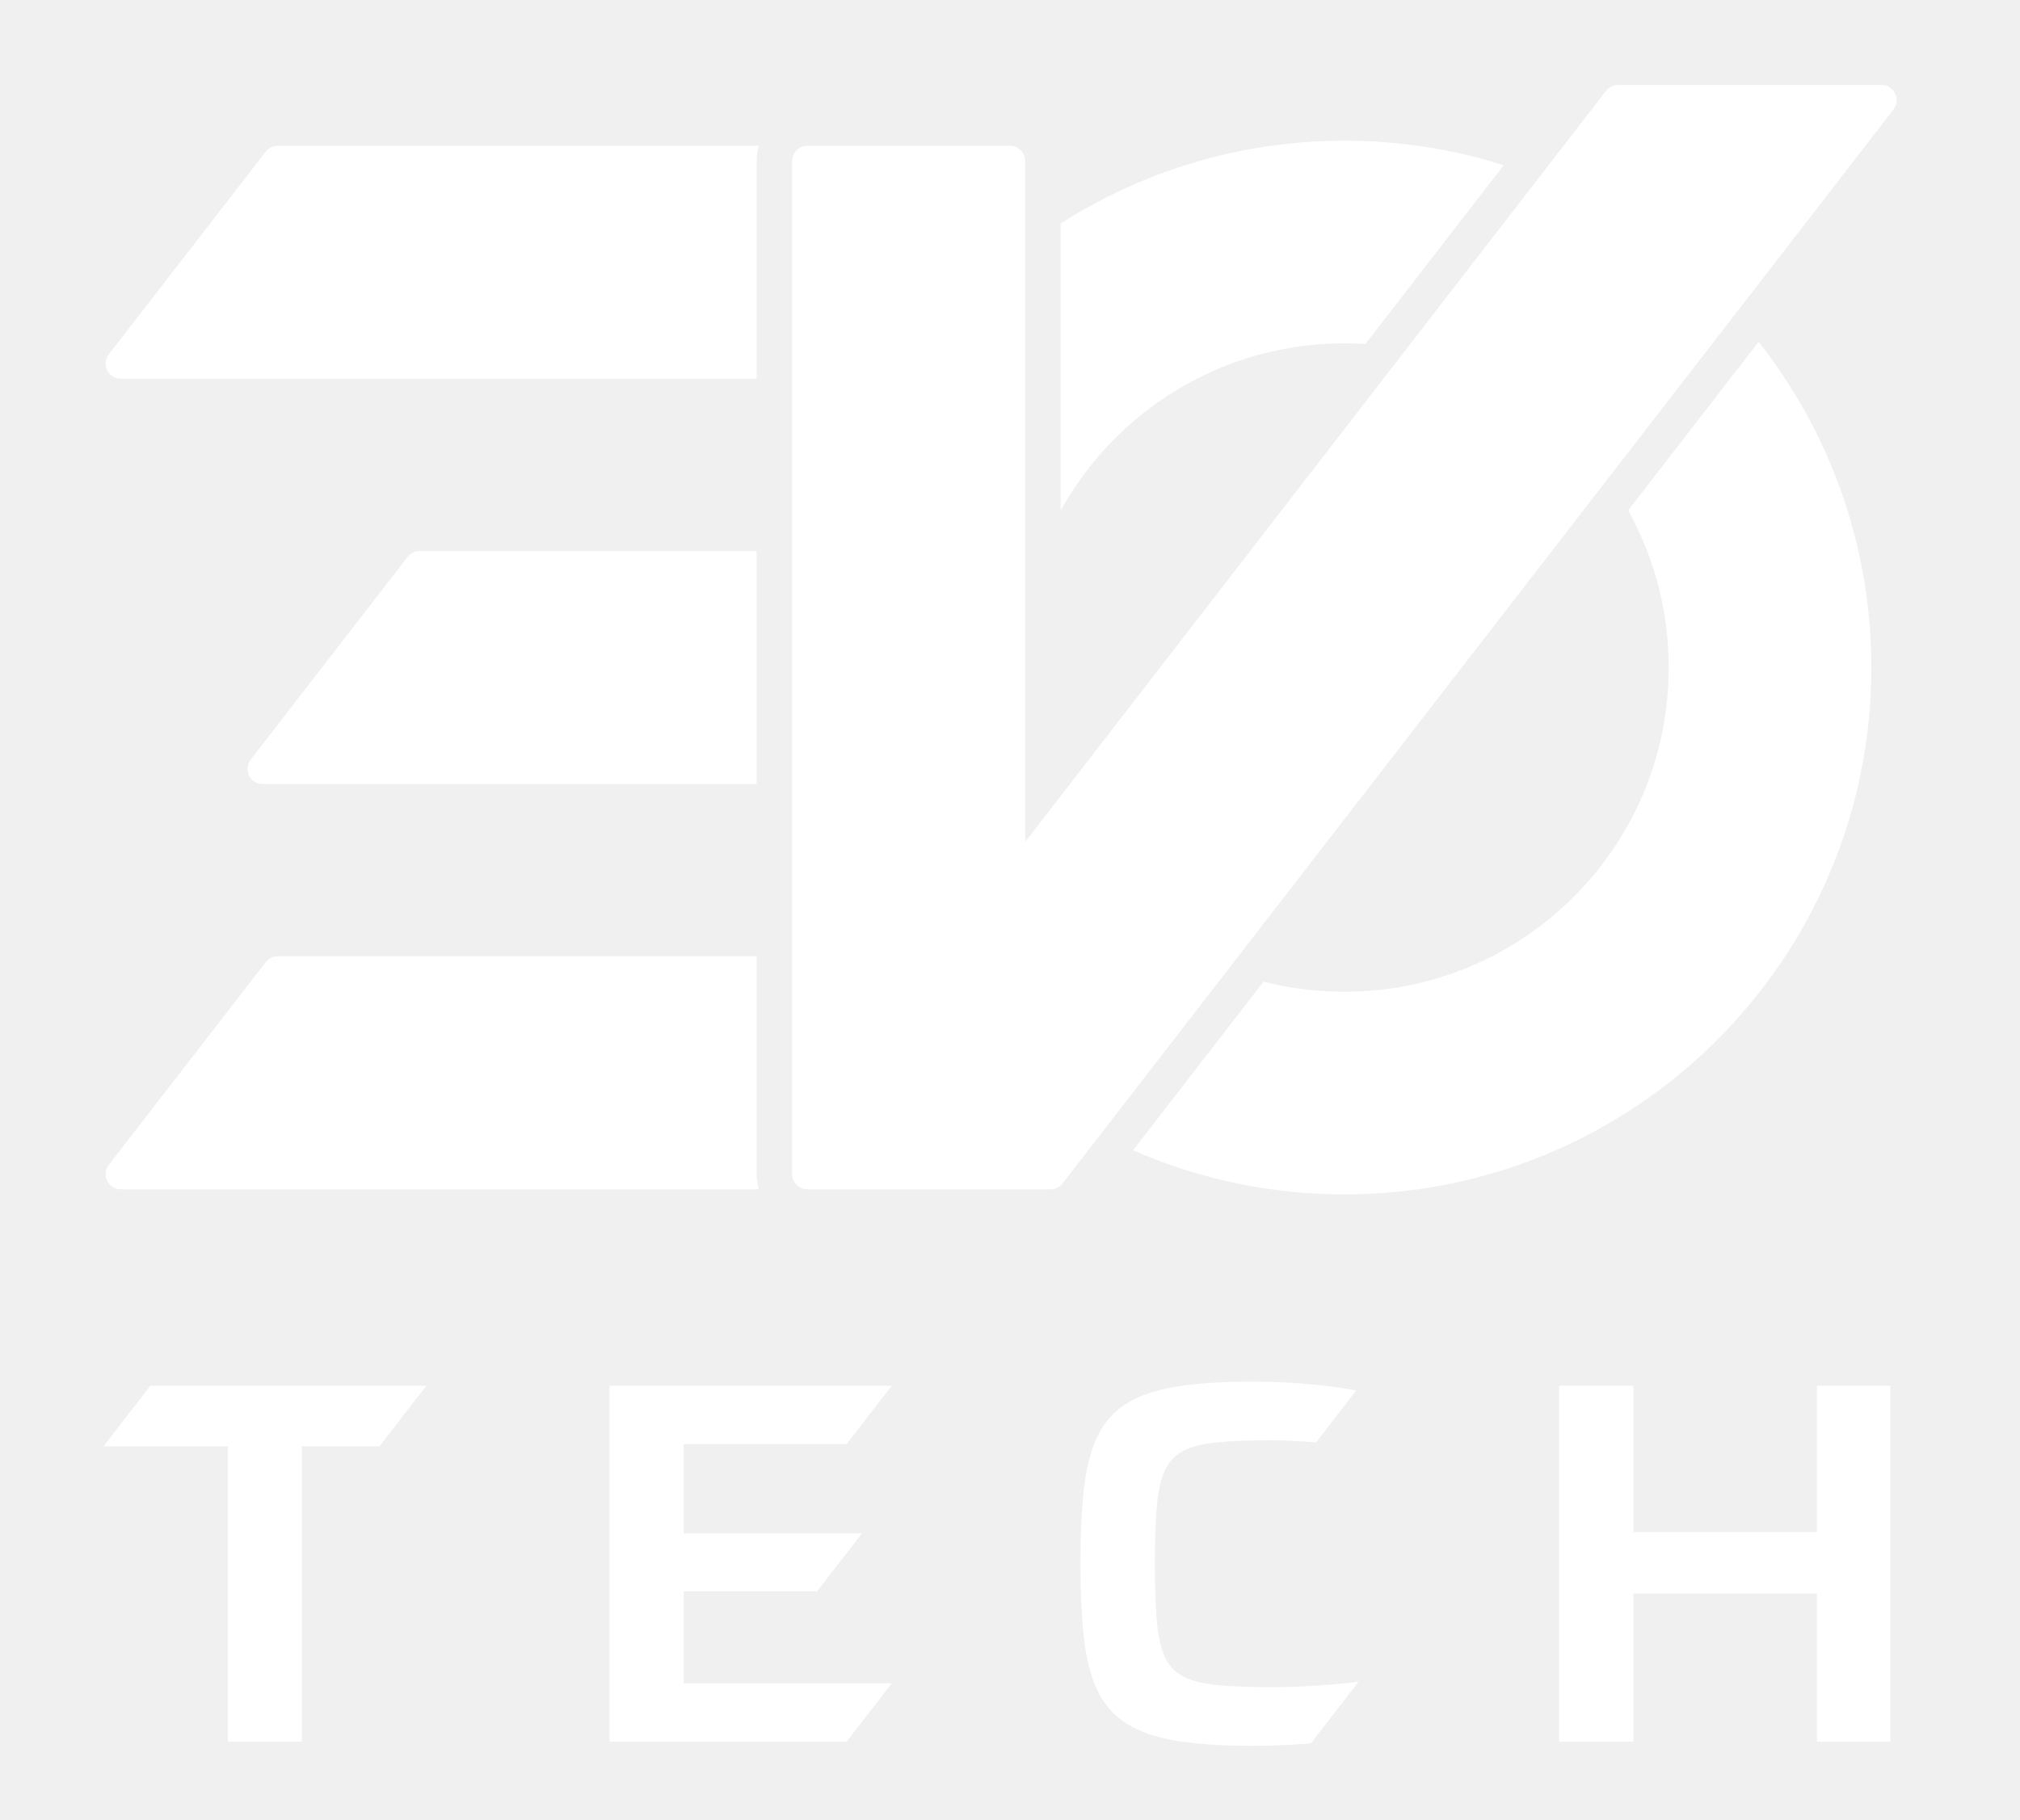
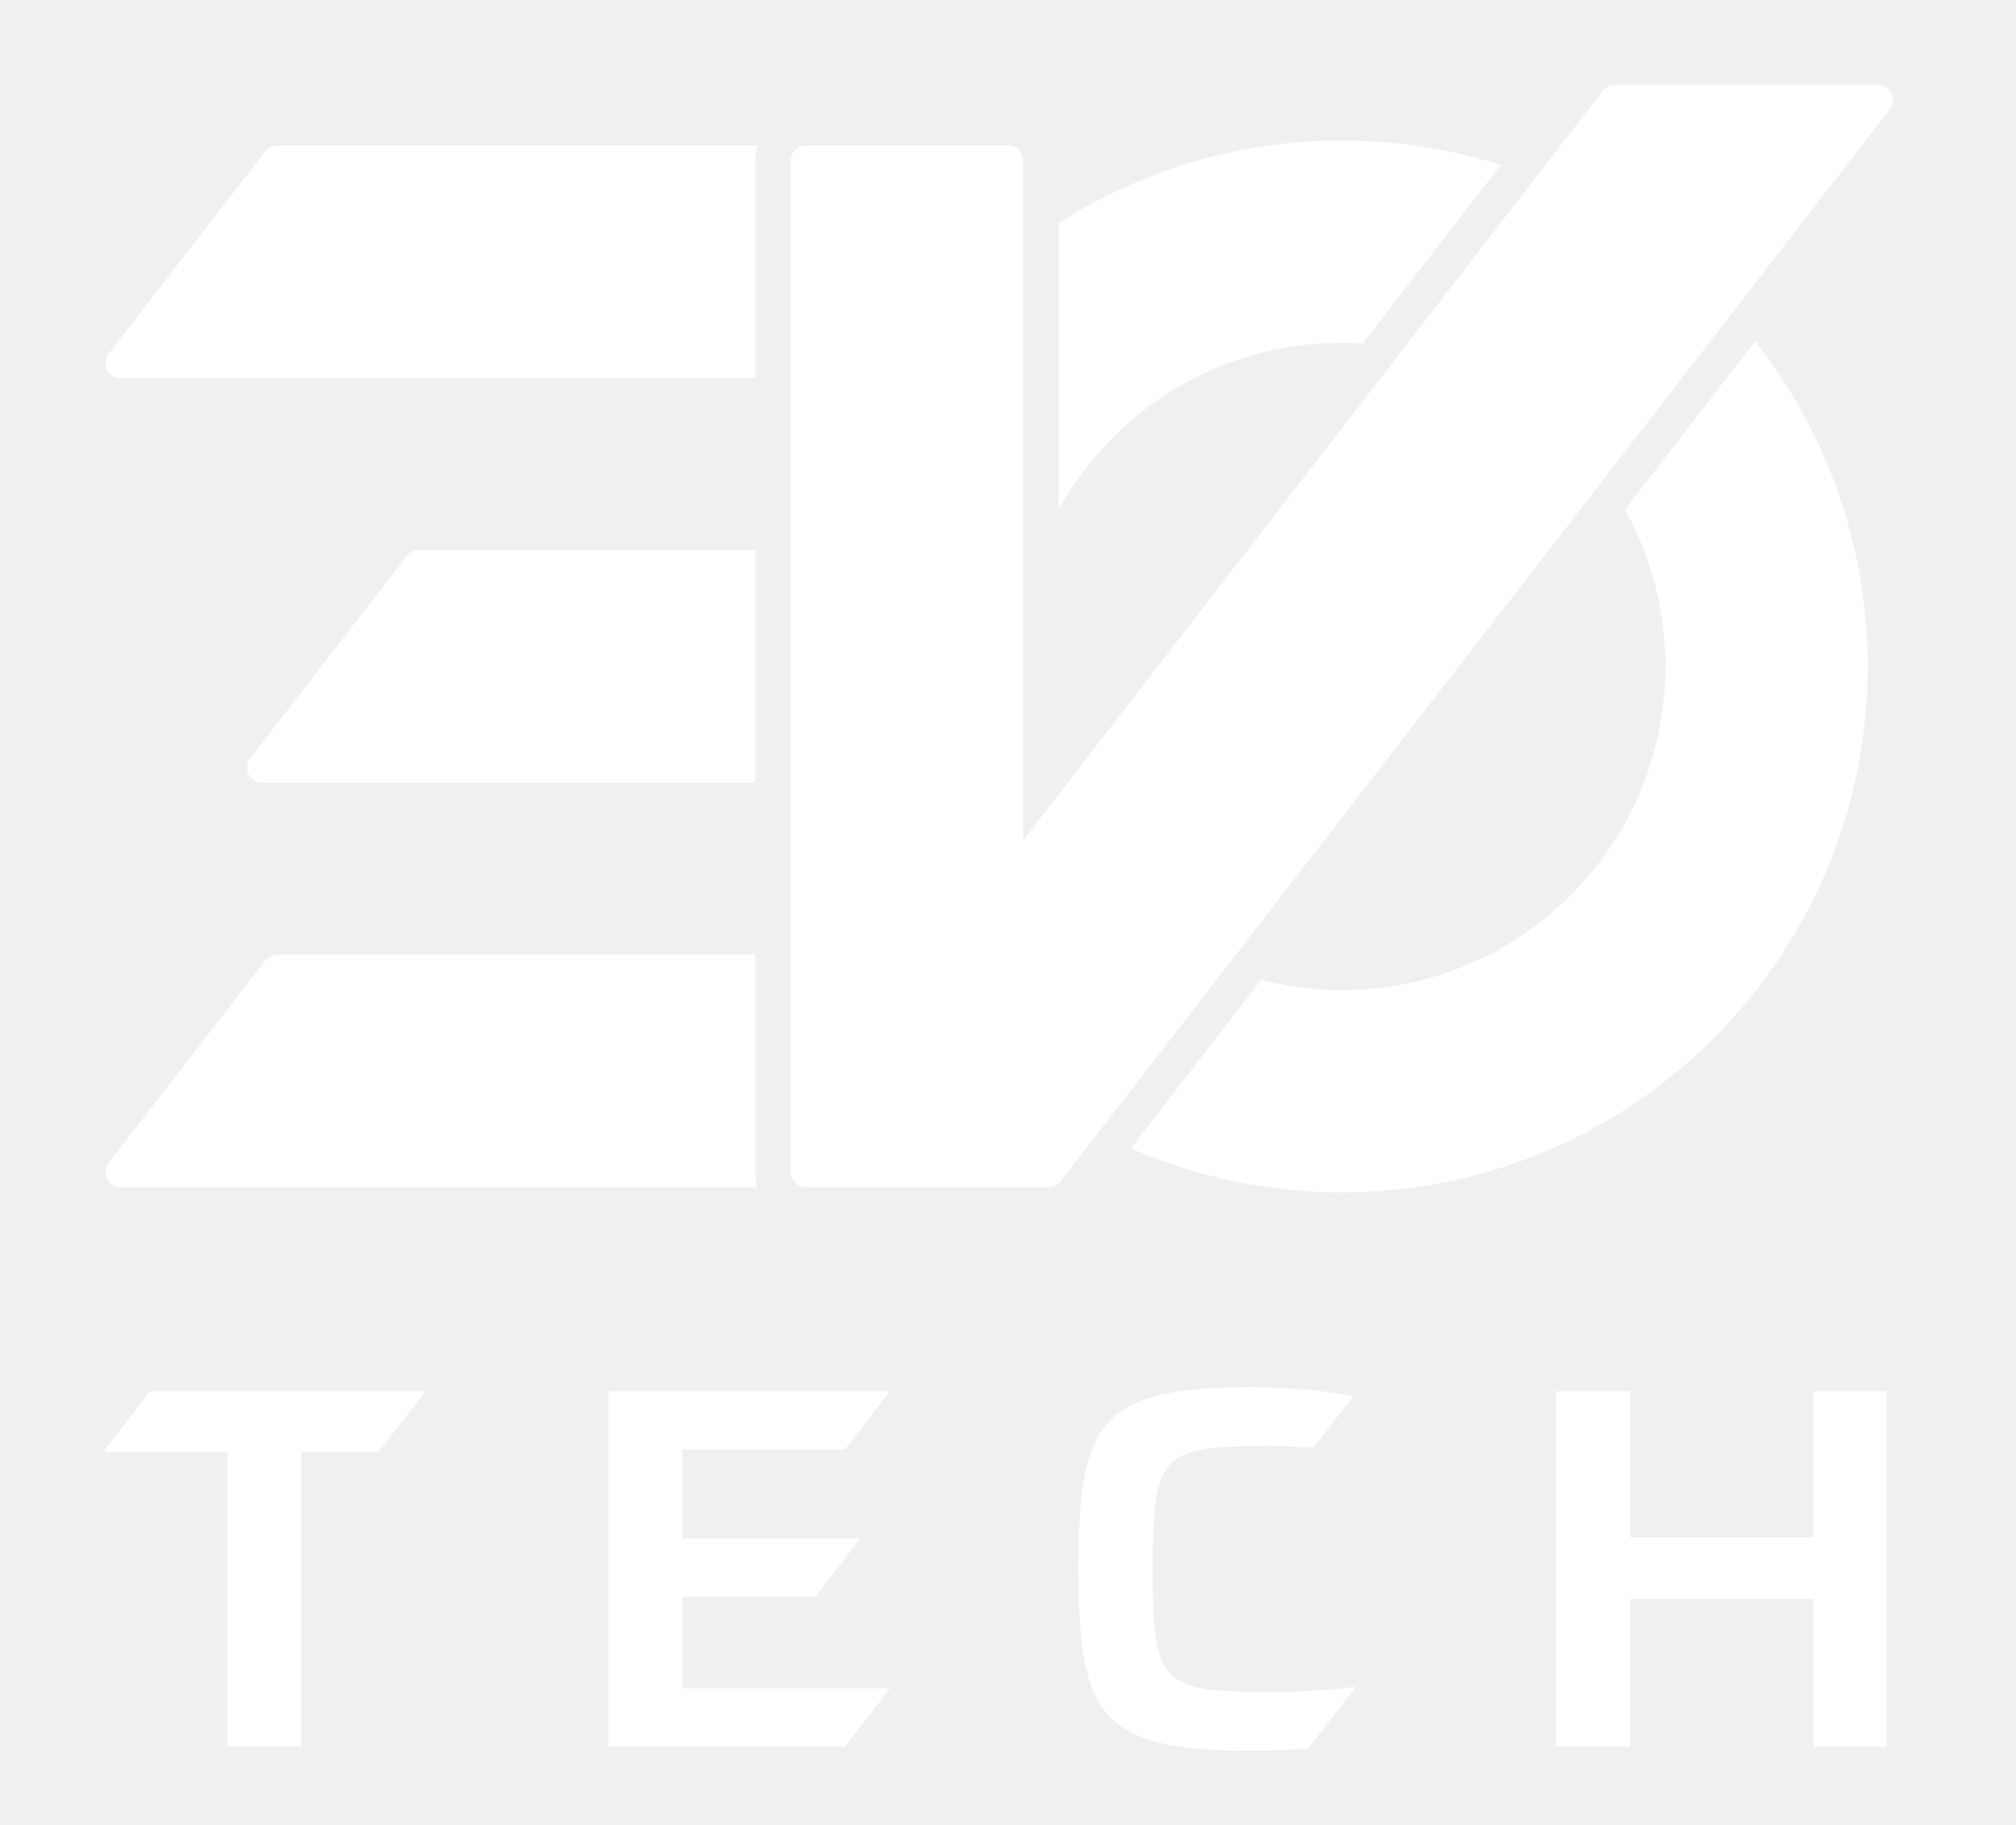
- <svg xmlns="http://www.w3.org/2000/svg" viewBox="22 6 156 140.54" role="img" aria-label="3VOtech logo, stacked, one color, white">
+ <svg xmlns="http://www.w3.org/2000/svg" viewBox="22 6 156 141.15" role="img" aria-label="3VOtech logo, stacked, one color, white">
  <svg x="28" y="10" width="144" height="92" viewBox="-12 -10 184 116">
    <mask id="knock-s" maskUnits="userSpaceOnUse" x="-20" y="-20" width="200" height="140">
      <rect x="-20" y="-20" width="200" height="140" fill="#fff" />
      <path d="M60 0H80V71.6L140 -6H166L84 100H60Z" fill="#000" stroke="#000" stroke-width="10" stroke-linejoin="round" />
    </mask>
    <g mask="url(#knock-s)">
      <circle cx="113" cy="50" r="42" fill="none" stroke-width="20" stroke="#FFFFFF" />
      <path d="M7.74 0H60V20H-7.74Z" fill="#FFFFFF" stroke="#FFFFFF" stroke-width="3" stroke-linejoin="round" />
      <path d="M21.74 40H60V60H6.26Z" fill="#FFFFFF" stroke="#FFFFFF" stroke-width="3" stroke-linejoin="round" />
      <path d="M7.74 80H60V100H-7.74Z" fill="#FFFFFF" stroke="#FFFFFF" stroke-width="3" stroke-linejoin="round" />
    </g>
    <path d="M60 0H80V71.6L140 -6H166L84 100H60Z" fill="#FFFFFF" stroke="#FFFFFF" stroke-width="3" stroke-linejoin="round" />
  </svg>
-   <g transform="translate(28.83 140.54) scale(0.03997)">
+   <g transform="translate(28.83 141.15) scale(0.03997)">
    <mask id="cut-s" maskUnits="userSpaceOnUse" x="-500" y="-1200" width="4482" height="1700">
      <rect x="-500" y="-1200" width="4482" height="1700" fill="#fff" />
      <path d="M130.6 -702.1L-0.9 -702.1L-0.9 -556.9L18.3 -556.9ZM663.8 -702.1L683.0 -702.1L683.0 -556.9L551.5 -556.9ZM1562.6 -701.5L1582.2 -701.5L1582.2 -561.6L1454.3 -561.6ZM1505.0 -416.2L1524.6 -416.2L1524.6 -277.0L1397.3 -277.0ZM1562.6 -126.4L1582.2 -126.4L1582.2 13.5L1454.3 13.5ZM2459.3 -691.4L2479.3 -691.4L2479.3 -558.9L2356.7 -558.9ZM2464.6 -129.5L2484.3 -129.5L2484.3 7.1L2358.9 7.1Z" fill="#000" />
    </mask>
    <g mask="url(#cut-s)">
      <path d="M269.55 0.0V-570.91H29.152V-688.0H652.961V-570.91H412.298V0.0ZM1006.776 0.0V-688.0H1552.17V-575.098H1150.128V-402.753H1494.59V-290.511H1150.128V-112.902H1552.17V0.0ZM2249.039 8.0Q2162.115 8.0 2103.086 -1.632Q2044.058 -11.264 2006.86 -34.396Q1969.662 -57.528 1950.162 -97.594Q1930.662 -137.66 1923.662 -198.528Q1916.662 -259.396 1916.662 -344.0Q1916.662 -429.472 1923.596 -490.274Q1930.53 -551.076 1950.03 -591.142Q1969.53 -631.208 2006.294 -653.972Q2043.058 -676.736 2102.52 -686.368Q2161.983 -696.0 2249.039 -696.0Q2282.435 -696.0 2319.029 -693.934Q2355.623 -691.868 2389.717 -687.802Q2423.811 -683.736 2449.339 -678.604V-571.702Q2418.171 -575.702 2387.605 -577.702Q2357.039 -579.702 2331.425 -581.136Q2305.811 -582.57 2287.132 -582.57Q2224.168 -582.57 2182.347 -578.702Q2140.525 -574.834 2115.977 -562.296Q2091.43 -549.758 2079.656 -523.814Q2067.882 -497.871 2064.212 -454.351Q2060.542 -410.831 2060.542 -344.0Q2060.542 -277.169 2064.212 -233.583Q2067.882 -189.997 2079.656 -164.12Q2091.43 -138.242 2115.977 -125.704Q2140.525 -113.166 2182.347 -109.298Q2224.168 -105.43 2287.132 -105.43Q2327.339 -105.43 2373.773 -108.43Q2420.207 -111.43 2454.339 -116.298V-6.132Q2427.339 -2.132 2391.943 0.934Q2356.547 4.0 2319.255 6.0Q2281.963 8.0 2249.039 8.0ZM2841.531 0.0V-688.0H2985.147V-405.073H3339.781V-688.0H3481.661V0.0H3339.781V-286.267H2985.147V0.0Z" fill="#FFFFFF" />
    </g>
  </g>
</svg>
